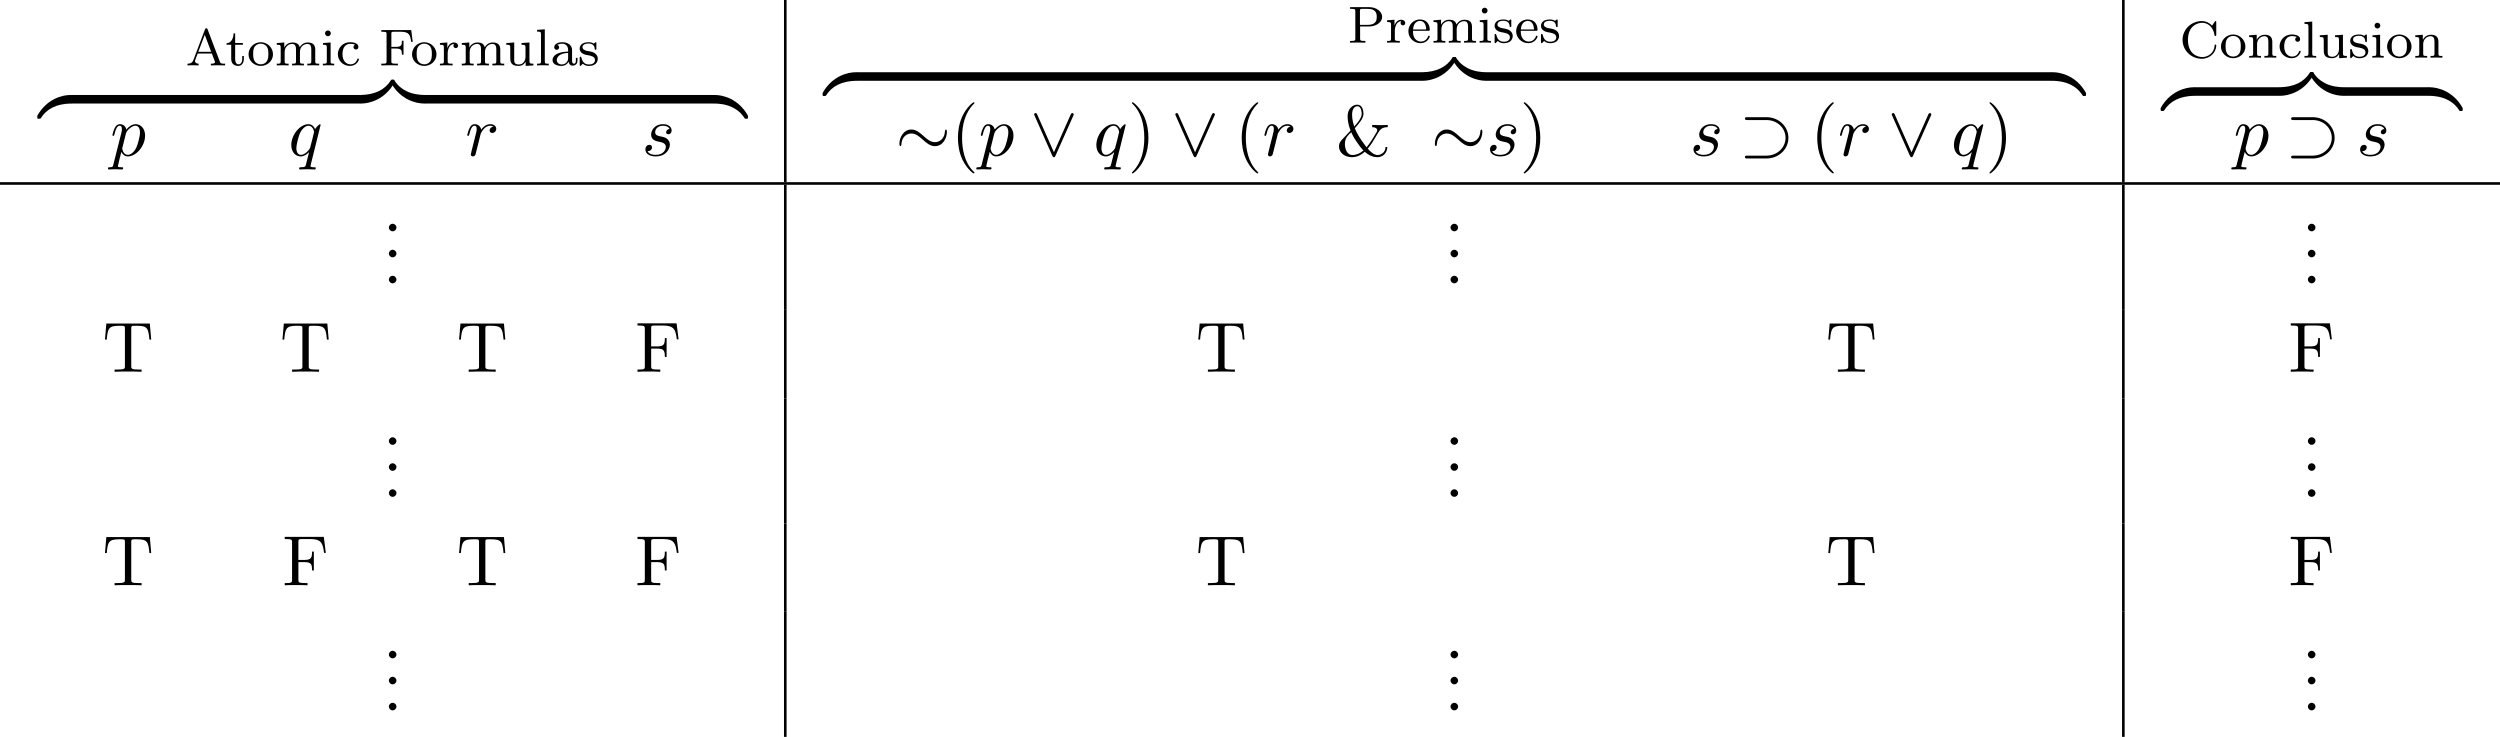
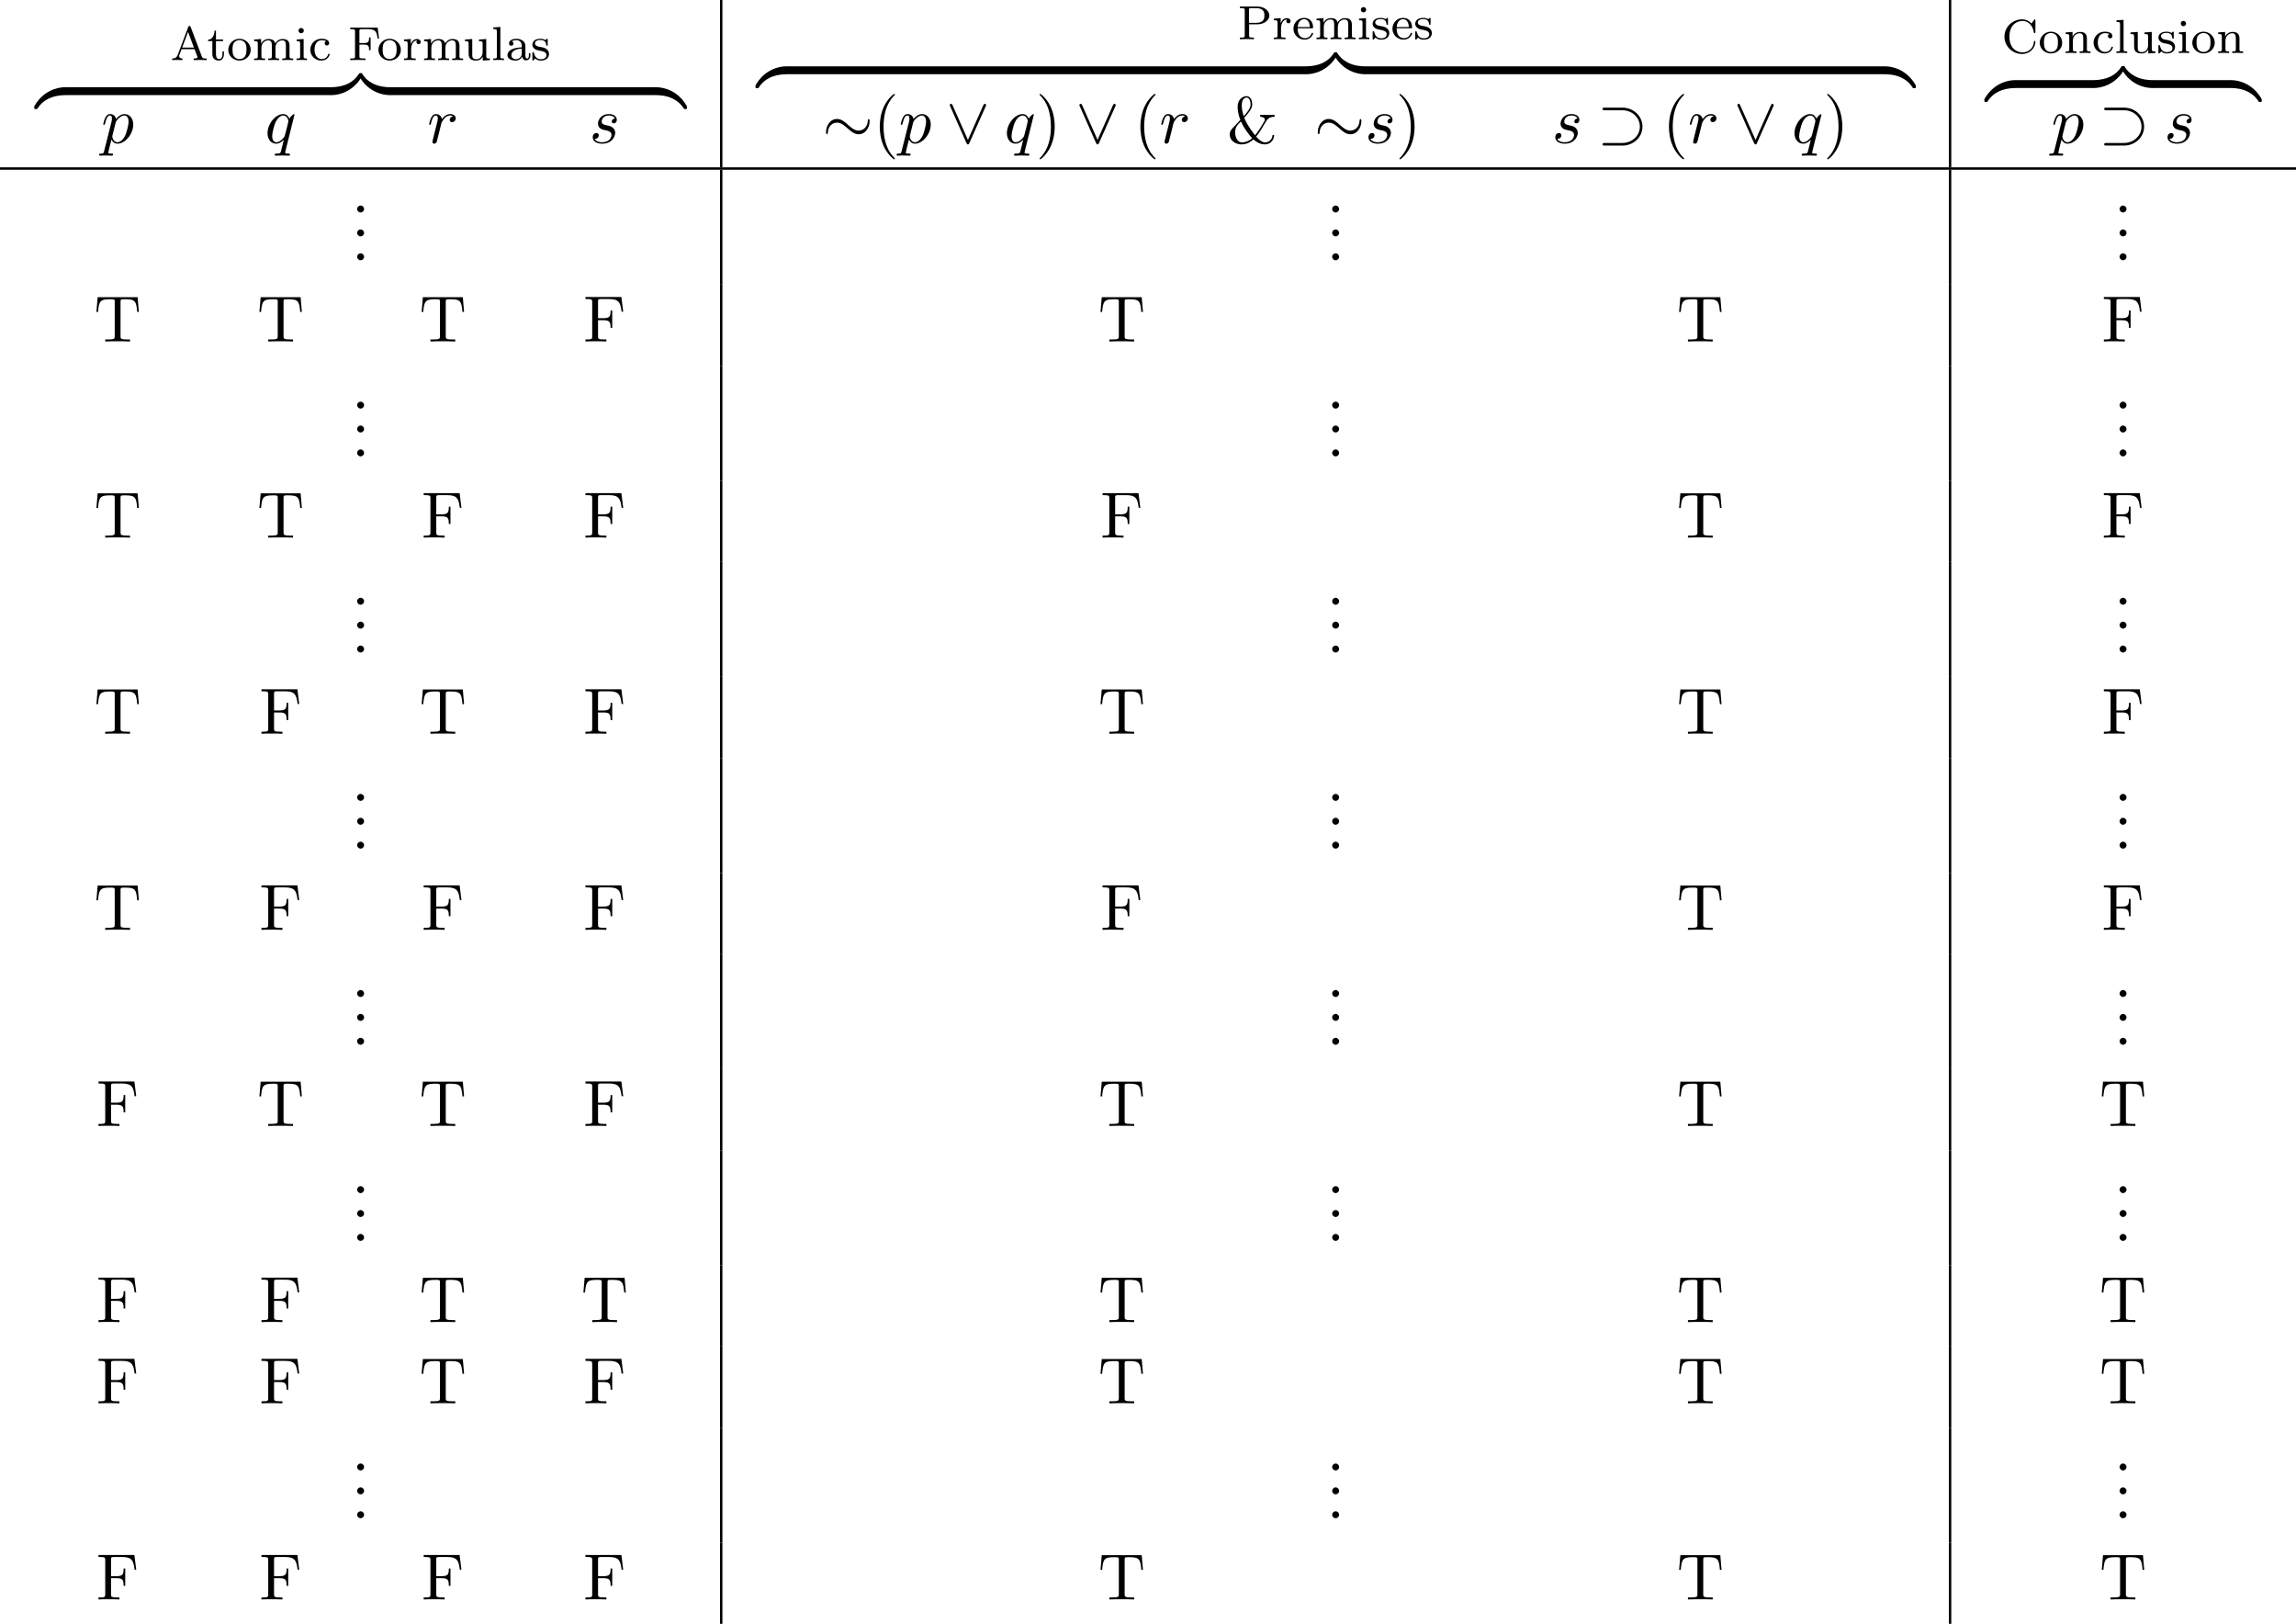
- <svg xmlns="http://www.w3.org/2000/svg" xmlns:xlink="http://www.w3.org/1999/xlink" version="1.1" fill="currentColor" class="ae-svg" style="width:34.821em;height:auto" viewBox="58.666 -72 383.032 112.9">
+ <svg xmlns="http://www.w3.org/2000/svg" xmlns:xlink="http://www.w3.org/1999/xlink" version="1.1" fill="currentColor" class="ae-svg" style="width:34.821em;height:auto" viewBox="58.666 -72 383.032 270.851">
  <defs>
    <path id="lecture7-incumbent-table-compact-g4-38" d="M7.593-1.32C7.56-.458 6.862-.098 6.371-.098C5.782-.098 5.215-.655 4.865-1.069C5.367-1.647 5.804-2.389 6.305-3.251C6.731-3.971 6.96-4.353 7.931-4.364V-4.702C7.527-4.68 6.938-4.669 6.873-4.669C6.753-4.669 5.836-4.68 5.542-4.702V-4.364C6.044-4.364 6.316-4.156 6.316-3.884C6.316-3.775 6.262-3.698 6.251-3.665C5.651-2.607 5.16-1.865 4.691-1.287C4.549-1.451 3.36-2.945 2.88-4.2C3.469-4.855 4.211-5.684 4.211-6.404C4.211-6.905 4.036-7.811 3.262-7.811C2.585-7.811 1.778-7.211 1.778-6.055C1.778-5.596 1.844-4.811 2.225-3.84L1.233-2.782C.742-2.28 .458-1.985 .458-1.396C.458-.447 1.353 .24 2.433 .24C3.36 .24 4.004-.229 4.407-.589C5.16 .065 5.804 .24 6.327 .24C7.156 .24 7.844-.382 7.865-1.32H7.593ZM2.793-4.462C2.498-5.335 2.465-5.967 2.465-6.305C2.465-7.222 2.902-7.571 3.284-7.571C3.938-7.571 3.938-6.436 3.938-6.415C3.938-5.695 3.055-4.745 2.793-4.462ZM2.324-3.589C2.564-3.076 2.727-2.749 3.196-2.073C3.404-1.767 3.796-1.2 4.2-.796C3.502-.175 2.825-.098 2.52-.098C1.615-.098 1.364-1.156 1.364-1.745C1.364-2.629 1.735-3.022 2.324-3.589Z" />
    <path id="lecture7-incumbent-table-compact-g4-40" d="M3.611 2.618C3.611 2.585 3.611 2.564 3.425 2.378C2.062 1.004 1.713-1.058 1.713-2.727C1.713-4.625 2.127-6.524 3.469-7.887C3.611-8.018 3.611-8.04 3.611-8.073C3.611-8.149 3.567-8.182 3.502-8.182C3.393-8.182 2.411-7.44 1.767-6.055C1.211-4.855 1.08-3.644 1.08-2.727C1.08-1.876 1.2-.556 1.8 .676C2.455 2.018 3.393 2.727 3.502 2.727C3.567 2.727 3.611 2.695 3.611 2.618Z" />
    <path id="lecture7-incumbent-table-compact-g4-41" d="M3.153-2.727C3.153-3.578 3.033-4.898 2.433-6.131C1.778-7.473 .84-8.182 .731-8.182C.665-8.182 .622-8.138 .622-8.073C.622-8.04 .622-8.018 .829-7.822C1.898-6.742 2.52-5.007 2.52-2.727C2.52-.862 2.116 1.058 .764 2.433C.622 2.564 .622 2.585 .622 2.618C.622 2.684 .665 2.727 .731 2.727C.84 2.727 1.822 1.985 2.465 .6C3.022-.6 3.153-1.811 3.153-2.727Z" />
    <path id="lecture7-incumbent-table-compact-g4-46" d="M2.095-.578C2.095-.895 1.833-1.156 1.516-1.156S.938-.895 .938-.578S1.2 0 1.516 0S2.095-.262 2.095-.578Z" />
    <path id="lecture7-incumbent-table-compact-g4-70" d="M6.349-7.418H.36V-7.08H.622C1.462-7.08 1.484-6.96 1.484-6.567V-.851C1.484-.458 1.462-.338 .622-.338H.36V0C.742-.033 1.593-.033 2.018-.033C2.465-.033 3.458-.033 3.851 0V-.338H3.491C2.455-.338 2.455-.48 2.455-.862V-3.545H3.393C4.44-3.545 4.549-3.196 4.549-2.269H4.822V-5.16H4.549C4.549-4.244 4.44-3.884 3.393-3.884H2.455V-6.644C2.455-7.004 2.476-7.08 2.989-7.08H4.298C5.935-7.08 6.207-6.469 6.382-4.964H6.655L6.349-7.418Z" />
    <path id="lecture7-incumbent-table-compact-g4-84" d="M7.265-7.385H.6L.393-4.931H.665C.818-6.687 .982-7.047 2.629-7.047C2.825-7.047 3.109-7.047 3.218-7.025C3.447-6.982 3.447-6.862 3.447-6.611V-.862C3.447-.491 3.447-.338 2.302-.338H1.865V0C2.313-.033 3.425-.033 3.927-.033S5.553-.033 6 0V-.338H5.564C4.418-.338 4.418-.491 4.418-.862V-6.611C4.418-6.829 4.418-6.982 4.615-7.025C4.735-7.047 5.029-7.047 5.236-7.047C6.884-7.047 7.047-6.687 7.2-4.931H7.473L7.265-7.385Z" />
    <path id="lecture7-incumbent-table-compact-g1-24" d="M7.876-3.644C7.876-3.884 7.811-3.993 7.724-3.993C7.669-3.993 7.582-3.916 7.571-3.709C7.527-2.662 6.807-2.062 6.044-2.062C5.356-2.062 4.833-2.531 4.298-3C3.742-3.502 3.175-4.004 2.433-4.004C1.244-4.004 .6-2.804 .6-1.811C.6-1.462 .742-1.462 .753-1.462C.873-1.462 .905-1.68 .905-1.713C.949-2.913 1.767-3.393 2.433-3.393C3.12-3.393 3.644-2.924 4.178-2.455C4.735-1.953 5.302-1.451 6.044-1.451C7.233-1.451 7.876-2.651 7.876-3.644Z" />
    <path id="lecture7-incumbent-table-compact-g1-27" d="M4.2-5.455C5.902-5.455 7.135-4.189 7.135-2.727S5.902 0 4.2 0H1.287C1.102 0 .905 0 .905 .218S1.102 .436 1.287 .436H4.222C6.087 .436 7.571-.982 7.571-2.727S6.087-5.891 4.222-5.891H1.287C1.102-5.891 .905-5.891 .905-5.673S1.102-5.455 1.287-5.455H4.2Z" />
    <path id="lecture7-incumbent-table-compact-g1-95" d="M6.589-6.087C6.655-6.229 6.665-6.251 6.665-6.305C6.665-6.425 6.567-6.524 6.447-6.524C6.338-6.524 6.273-6.447 6.196-6.284L3.633-.513L1.069-6.295C.982-6.502 .895-6.524 .818-6.524C.698-6.524 .6-6.425 .6-6.305C.6-6.284 .6-6.262 .665-6.131L3.382 .011C3.469 .196 3.535 .24 3.633 .24C3.775 .24 3.807 .164 3.873 .011L6.589-6.087Z" />
    <path id="lecture7-incumbent-table-compact-g2-112" d="M.491 1.331C.404 1.702 .382 1.778-.098 1.778C-.229 1.778-.349 1.778-.349 1.985C-.349 2.073-.295 2.116-.207 2.116C.087 2.116 .404 2.084 .709 2.084C1.069 2.084 1.44 2.116 1.789 2.116C1.844 2.116 1.985 2.116 1.985 1.898C1.985 1.778 1.876 1.778 1.724 1.778C1.178 1.778 1.178 1.702 1.178 1.604C1.178 1.473 1.636-.305 1.713-.578C1.855-.262 2.16 .12 2.716 .12C3.982 .12 5.345-1.473 5.345-3.076C5.345-4.102 4.724-4.822 3.895-4.822C3.349-4.822 2.825-4.429 2.465-4.004C2.356-4.593 1.887-4.822 1.484-4.822C.982-4.822 .775-4.396 .676-4.2C.48-3.829 .338-3.175 .338-3.142C.338-3.033 .447-3.033 .469-3.033C.578-3.033 .589-3.044 .655-3.284C.84-4.058 1.058-4.582 1.451-4.582C1.636-4.582 1.789-4.495 1.789-4.08C1.789-3.829 1.756-3.709 1.713-3.524L.491 1.331ZM2.411-3.404C2.487-3.698 2.782-4.004 2.978-4.167C3.36-4.505 3.676-4.582 3.862-4.582C4.298-4.582 4.56-4.2 4.56-3.556S4.2-1.658 4.004-1.244C3.633-.48 3.109-.12 2.705-.12C1.985-.12 1.844-1.025 1.844-1.091C1.844-1.113 1.844-1.135 1.876-1.265L2.411-3.404Z" />
    <path id="lecture7-incumbent-table-compact-g2-113" d="M4.931-4.702C4.931-4.745 4.898-4.811 4.822-4.811C4.702-4.811 4.265-4.375 4.08-4.058C3.84-4.647 3.415-4.822 3.065-4.822C1.778-4.822 .436-3.207 .436-1.625C.436-.556 1.08 .12 1.876 .12C2.345 .12 2.771-.142 3.164-.535C3.065-.153 2.705 1.32 2.673 1.418C2.585 1.724 2.498 1.767 1.887 1.778C1.745 1.778 1.636 1.778 1.636 1.996C1.636 2.007 1.636 2.116 1.778 2.116C2.127 2.116 2.509 2.084 2.869 2.084C3.24 2.084 3.633 2.116 3.993 2.116C4.047 2.116 4.189 2.116 4.189 1.898C4.189 1.778 4.08 1.778 3.905 1.778C3.382 1.778 3.382 1.702 3.382 1.604C3.382 1.527 3.404 1.462 3.425 1.364L4.931-4.702ZM1.909-.12C1.255-.12 1.211-.96 1.211-1.145C1.211-1.669 1.527-2.858 1.713-3.316C2.051-4.124 2.618-4.582 3.065-4.582C3.775-4.582 3.927-3.698 3.927-3.622C3.927-3.556 3.327-1.167 3.295-1.124C3.131-.818 2.52-.12 1.909-.12Z" />
    <path id="lecture7-incumbent-table-compact-g2-114" d="M.96-.644C.927-.48 .862-.229 .862-.175C.862 .022 1.015 .12 1.178 .12C1.309 .12 1.505 .033 1.582-.185C1.604-.229 1.975-1.713 2.018-1.909C2.105-2.269 2.302-3.033 2.367-3.327C2.411-3.469 2.716-3.982 2.978-4.222C3.065-4.298 3.382-4.582 3.851-4.582C4.135-4.582 4.298-4.451 4.309-4.451C3.982-4.396 3.742-4.135 3.742-3.851C3.742-3.676 3.862-3.469 4.156-3.469S4.756-3.72 4.756-4.113C4.756-4.495 4.407-4.822 3.851-4.822C3.142-4.822 2.662-4.287 2.455-3.982C2.367-4.473 1.975-4.822 1.462-4.822C.96-4.822 .753-4.396 .655-4.2C.458-3.829 .316-3.175 .316-3.142C.316-3.033 .425-3.033 .447-3.033C.556-3.033 .567-3.044 .633-3.284C.818-4.058 1.036-4.582 1.429-4.582C1.615-4.582 1.767-4.495 1.767-4.08C1.767-3.851 1.735-3.731 1.593-3.164L.96-.644Z" />
    <path id="lecture7-incumbent-table-compact-g2-115" d="M4.265-4.08C3.96-4.069 3.742-3.829 3.742-3.589C3.742-3.436 3.84-3.273 4.08-3.273S4.582-3.458 4.582-3.884C4.582-4.375 4.113-4.822 3.284-4.822C1.844-4.822 1.44-3.709 1.44-3.229C1.44-2.378 2.247-2.215 2.564-2.149C3.131-2.04 3.698-1.92 3.698-1.32C3.698-1.036 3.447-.12 2.138-.12C1.985-.12 1.145-.12 .895-.698C1.309-.644 1.582-.971 1.582-1.276C1.582-1.527 1.407-1.658 1.178-1.658C.895-1.658 .567-1.429 .567-.938C.567-.316 1.189 .12 2.127 .12C3.895 .12 4.32-1.2 4.32-1.691C4.32-2.084 4.113-2.356 3.982-2.487C3.687-2.793 3.371-2.847 2.891-2.945C2.498-3.033 2.062-3.109 2.062-3.6C2.062-3.916 2.324-4.582 3.284-4.582C3.556-4.582 4.102-4.505 4.265-4.08Z" />
    <path id="lecture7-incumbent-table-compact-g0-122" d="M5.018-1.004C5.018-1.298 5.018-1.309 4.789-1.309C3.676-1.309 1.222-.785-.262 1.876V2.051C-.262 2.324-.251 2.335 0 2.335C.207 2.335 .218 2.324 .273 2.247C1.167 .818 2.673 .044 4.887 0C5.018 0 5.018-.076 5.018-.305V-1.004Z" />
    <path id="lecture7-incumbent-table-compact-g0-123" d="M5.171 1.876C3.687-.796 1.233-1.309 .12-1.309C-.109-1.309-.109-1.298-.109-1.004V-.305C-.109-.055-.109 0 .044 0C.709 .011 1.789 .098 2.771 .578C3.949 1.167 4.396 1.855 4.669 2.28C4.702 2.335 4.767 2.335 4.909 2.335C5.16 2.335 5.171 2.324 5.171 2.051V1.876Z" />
    <path id="lecture7-incumbent-table-compact-g0-124" d="M5.018-1.004C5.018-1.255 5.018-1.309 4.865-1.309C4.2-1.32 3.12-1.407 2.138-1.887C.96-2.476 .513-3.164 .24-3.589C.207-3.644 .142-3.644 0-3.644C-.251-3.644-.262-3.633-.262-3.36V-3.185C1.222-.513 3.676 0 4.789 0C5.018 0 5.018-.011 5.018-.305V-1.004Z" />
    <path id="lecture7-incumbent-table-compact-g0-125" d="M5.171-3.36C5.171-3.633 5.16-3.644 4.909-3.644C4.702-3.644 4.691-3.633 4.636-3.556C3.742-2.127 2.236-1.353 .022-1.309C-.109-1.309-.109-1.233-.109-1.004V-.305C-.109-.011-.109 0 .12 0C1.233 0 3.687-.524 5.171-3.185V-3.36Z" />
    <path id="lecture7-incumbent-table-compact-g3-65" d="M3.371-5.515C3.332-5.619 3.308-5.691 3.172-5.691C3.029-5.691 3.005-5.627 2.965-5.515L1.188-.821C1.108-.606 .94-.263 .287-.263V0C.542-.024 .964-.024 1.108-.024C1.363-.024 1.602-.024 1.993 0V-.263C1.642-.271 1.435-.43 1.435-.662C1.435-.717 1.435-.733 1.474-.829L1.849-1.825H4.017L4.463-.646C4.503-.55 4.503-.518 4.503-.502C4.503-.263 4.089-.263 3.866-.263V0C4.543-.024 4.559-.024 4.997-.024C5.444-.024 5.587-.024 6.049 0V-.263H5.914C5.412-.263 5.332-.335 5.236-.59L3.371-5.515ZM2.933-4.694L3.913-2.088H1.945L2.933-4.694Z" />
    <path id="lecture7-incumbent-table-compact-g3-67" d="M5.635-5.404C5.635-5.531 5.635-5.611 5.531-5.611C5.475-5.611 5.467-5.603 5.396-5.499L4.989-4.91C4.702-5.22 4.176-5.611 3.411-5.611C1.809-5.611 .47-4.328 .47-2.726C.47-1.116 1.801 .167 3.419 .167C4.758 .167 5.635-.893 5.635-1.865C5.635-1.945 5.635-2.016 5.507-2.016C5.42-2.016 5.396-1.977 5.388-1.897C5.324-.669 4.336-.096 3.491-.096C2.813-.096 1.299-.51 1.299-2.726C1.299-4.87 2.734-5.348 3.491-5.348C4.24-5.348 5.165-4.814 5.372-3.443C5.38-3.379 5.388-3.324 5.499-3.324C5.635-3.324 5.635-3.379 5.635-3.531V-5.404Z" />
    <path id="lecture7-incumbent-table-compact-g3-70" d="M4.933-5.42H.351V-5.157H.526C1.14-5.157 1.156-5.069 1.156-4.774V-.646C1.156-.351 1.14-.263 .526-.263H.351V0C1.028-.024 1.044-.024 1.578-.024C1.953-.024 2.534-.024 2.893 0V-.263H2.638C1.889-.263 1.889-.375 1.889-.654V-2.582H2.63C3.411-2.582 3.507-2.335 3.507-1.65H3.754V-3.778H3.507C3.507-3.1 3.411-2.845 2.63-2.845H1.889V-4.83C1.889-5.101 1.905-5.157 2.271-5.157H3.332C4.631-5.157 4.782-4.655 4.918-3.61H5.165L4.933-5.42Z" />
    <path id="lecture7-incumbent-table-compact-g3-80" d="M1.905-2.487H3.355C4.336-2.487 5.284-3.116 5.284-3.953C5.284-4.734 4.439-5.444 3.292-5.444H.367V-5.181H.542C1.156-5.181 1.172-5.093 1.172-4.798V-.646C1.172-.351 1.156-.263 .542-.263H.367V0C1.044-.024 1.06-.024 1.538-.024S2.032-.024 2.71 0V-.263H2.534C1.921-.263 1.905-.351 1.905-.646V-2.487ZM1.881-2.726V-4.854C1.881-5.125 1.897-5.181 2.264-5.181H3.092C4.455-5.181 4.455-4.312 4.455-3.953C4.455-3.602 4.455-2.726 3.092-2.726H1.881Z" />
    <path id="lecture7-incumbent-table-compact-g3-97" d="M3.347-2.375C3.347-3.156 2.59-3.555 1.865-3.555C1.203-3.555 .614-3.3 .614-2.774C.614-2.534 .781-2.391 .988-2.391C1.211-2.391 1.363-2.55 1.363-2.766C1.363-2.957 1.243-3.092 1.068-3.132C1.363-3.332 1.793-3.332 1.849-3.332C2.295-3.332 2.742-3.021 2.742-2.367V-2.12C2.279-2.096 1.745-2.072 1.188-1.841C.486-1.538 .351-1.076 .351-.813C.351-.128 1.156 .08 1.706 .08C2.287 .08 2.646-.247 2.821-.566C2.861-.263 3.068 .04 3.419 .04C3.499 .04 4.176 .008 4.176-.717V-1.156H3.929V-.717C3.929-.391 3.81-.263 3.642-.263C3.347-.263 3.347-.63 3.347-.717V-2.375ZM2.742-1.124C2.742-.351 2.088-.143 1.769-.143C1.355-.143 1.004-.422 1.004-.805C1.004-1.331 1.498-1.873 2.742-1.913V-1.124Z" />
    <path id="lecture7-incumbent-table-compact-g3-99" d="M2.933-3.164C2.71-3.092 2.678-2.909 2.678-2.813C2.678-2.598 2.829-2.439 3.053-2.439C3.26-2.439 3.427-2.582 3.427-2.821C3.427-3.316 2.885-3.555 2.136-3.555C1.028-3.555 .279-2.67 .279-1.722C.279-.709 1.108 .08 2.112 .08C3.236 .08 3.515-.861 3.515-.956S3.411-1.052 3.387-1.052C3.332-1.052 3.292-1.044 3.268-.964C3.212-.797 2.989-.167 2.192-.167C1.698-.167 .988-.55 .988-1.73C.988-2.877 1.578-3.308 2.16-3.308C2.232-3.308 2.654-3.308 2.933-3.164Z" />
    <path id="lecture7-incumbent-table-compact-g3-101" d="M3.292-1.817C3.467-1.817 3.515-1.817 3.515-2C3.515-2.71 3.124-3.555 2-3.555C1.012-3.555 .239-2.734 .239-1.745C.239-.717 1.1 .08 2.104 .08C3.116 .08 3.515-.773 3.515-.956C3.515-.988 3.491-1.068 3.387-1.068C3.3-1.068 3.284-1.012 3.268-.964C2.981-.191 2.295-.167 2.152-.167C1.793-.167 1.427-.335 1.188-.701S.948-1.578 .948-1.817H3.292ZM.956-2.024C1.028-3.14 1.706-3.332 2-3.332C2.933-3.332 2.965-2.208 2.973-2.024H.956Z" />
    <path id="lecture7-incumbent-table-compact-g3-105" d="M1.554-4.91C1.554-5.141 1.371-5.356 1.108-5.356C.877-5.356 .669-5.173 .669-4.918C.669-4.639 .901-4.471 1.108-4.471C1.387-4.471 1.554-4.702 1.554-4.91ZM.359-3.427V-3.164C.869-3.164 .94-3.116 .94-2.726V-.622C.94-.263 .845-.263 .335-.263V0C.646-.024 1.092-.024 1.211-.024C1.315-.024 1.793-.024 2.072 0V-.263C1.554-.263 1.522-.303 1.522-.614V-3.515L.359-3.427Z" />
    <path id="lecture7-incumbent-table-compact-g3-108" d="M1.522-5.531L.335-5.444V-5.181C.877-5.181 .94-5.125 .94-4.734V-.622C.94-.263 .845-.263 .335-.263V0C.646-.024 1.092-.024 1.227-.024C1.387-.024 1.817-.024 2.128 0V-.263C1.618-.263 1.522-.263 1.522-.622V-5.531Z" />
    <path id="lecture7-incumbent-table-compact-g3-109" d="M6.225-2.415C6.225-3.061 5.946-3.515 5.077-3.515C4.344-3.515 3.977-3.013 3.85-2.782C3.706-3.355 3.252-3.515 2.734-3.515C1.961-3.515 1.594-2.965 1.49-2.75H1.482V-3.515L.327-3.427V-3.164C.869-3.164 .933-3.108 .933-2.718V-.622C.933-.263 .837-.263 .327-.263V0C.669-.024 1.02-.024 1.235-.024C1.467-.024 1.801-.024 2.144 0V-.263C1.634-.263 1.538-.263 1.538-.622V-2.064C1.538-2.901 2.168-3.292 2.67-3.292C3.188-3.292 3.276-2.885 3.276-2.447V-.622C3.276-.263 3.18-.263 2.67-.263V0C3.013-.024 3.363-.024 3.579-.024C3.81-.024 4.144-.024 4.487 0V-.263C3.977-.263 3.881-.263 3.881-.622V-2.064C3.881-2.901 4.511-3.292 5.013-3.292C5.531-3.292 5.619-2.885 5.619-2.447V-.622C5.619-.263 5.523-.263 5.013-.263V0C5.356-.024 5.707-.024 5.922-.024C6.153-.024 6.488-.024 6.83 0V-.263C6.32-.263 6.225-.263 6.225-.622V-2.415Z" />
    <path id="lecture7-incumbent-table-compact-g3-110" d="M3.873-2.415C3.873-3.084 3.571-3.515 2.734-3.515C1.945-3.515 1.586-2.941 1.49-2.75H1.482V-3.515L.327-3.427V-3.164C.869-3.164 .933-3.108 .933-2.718V-.622C.933-.263 .837-.263 .327-.263V0C.669-.024 1.02-.024 1.235-.024C1.467-.024 1.801-.024 2.144 0V-.263C1.634-.263 1.538-.263 1.538-.622V-2.064C1.538-2.901 2.176-3.292 2.662-3.292S3.268-2.949 3.268-2.447V-.622C3.268-.263 3.172-.263 2.662-.263V0C3.005-.024 3.355-.024 3.571-.024C3.802-.024 4.136-.024 4.479 0V-.263C3.969-.263 3.873-.263 3.873-.622V-2.415Z" />
    <path id="lecture7-incumbent-table-compact-g3-111" d="M3.985-1.698C3.985-2.694 3.164-3.555 2.112-3.555S.239-2.694 .239-1.698S1.092 .08 2.112 .08C3.14 .08 3.985-.701 3.985-1.698ZM2.112-.167C1.682-.167 1.347-.375 1.172-.654C.972-.98 .948-1.371 .948-1.769C.948-2.072 .948-2.55 1.196-2.893C1.403-3.172 1.737-3.332 2.112-3.332C2.527-3.332 2.869-3.132 3.053-2.853C3.268-2.519 3.276-2.088 3.276-1.769C3.276-1.403 3.26-.964 3.037-.63C2.821-.311 2.463-.167 2.112-.167Z" />
    <path id="lecture7-incumbent-table-compact-g3-114" d="M1.467-1.817C1.467-2.415 1.714-3.276 2.479-3.292C2.431-3.26 2.351-3.196 2.351-3.013C2.351-2.766 2.542-2.654 2.702-2.654C2.893-2.654 3.061-2.782 3.061-3.013C3.061-3.292 2.805-3.515 2.455-3.515C1.937-3.515 1.586-3.124 1.419-2.678H1.411V-3.515L.279-3.427V-3.164C.821-3.164 .885-3.108 .885-2.718V-.622C.885-.263 .789-.263 .279-.263V0C.59-.024 1.028-.024 1.219-.024C1.69-.024 1.706-.024 2.224 0V-.263H2.064C1.482-.263 1.467-.351 1.467-.638V-1.817Z" />
    <path id="lecture7-incumbent-table-compact-g3-115" d="M2.837-3.347C2.837-3.475 2.837-3.555 2.734-3.555C2.694-3.555 2.67-3.555 2.542-3.427C2.527-3.419 2.455-3.347 2.431-3.347C2.423-3.347 2.407-3.347 2.359-3.379C2.232-3.467 2-3.555 1.642-3.555C.526-3.555 .279-2.949 .279-2.566C.279-2.168 .574-1.937 .598-1.913C.917-1.674 1.1-1.642 1.634-1.546C2.008-1.474 2.622-1.363 2.622-.821C2.622-.51 2.415-.143 1.682-.143C.877-.143 .646-.765 .542-1.188C.51-1.291 .502-1.331 .406-1.331C.279-1.331 .279-1.267 .279-1.116V-.128C.279 0 .279 .08 .383 .08C.43 .08 .438 .072 .582-.08C.622-.12 .709-.223 .749-.263C1.108 .064 1.482 .08 1.69 .08C2.702 .08 3.053-.502 3.053-1.028C3.053-1.411 2.821-1.969 1.873-2.144C1.809-2.16 1.363-2.24 1.331-2.24C1.084-2.295 .709-2.463 .709-2.782C.709-3.021 .885-3.355 1.642-3.355C2.534-3.355 2.574-2.702 2.59-2.479C2.598-2.415 2.654-2.391 2.71-2.391C2.837-2.391 2.837-2.447 2.837-2.598V-3.347Z" />
    <path id="lecture7-incumbent-table-compact-g3-116" d="M1.482-3.172H2.67V-3.435H1.482V-4.902H1.235C1.227-4.176 .901-3.419 .159-3.395V-3.172H.877V-.996C.877-.064 1.594 .08 1.961 .08C2.495 .08 2.813-.399 2.813-.996V-1.443H2.566V-1.012C2.566-.462 2.319-.167 2.016-.167C1.482-.167 1.482-.853 1.482-.98V-3.172Z" />
    <path id="lecture7-incumbent-table-compact-g3-117" d="M2.662-3.427V-3.164C3.204-3.164 3.268-3.108 3.268-2.718V-1.331C3.268-.646 2.853-.143 2.256-.143C1.57-.143 1.538-.486 1.538-.885V-3.515L.327-3.427V-3.164C.933-3.164 .933-3.14 .933-2.431V-1.235C.933-.662 .933 .08 2.208 .08C2.957 .08 3.244-.494 3.284-.566H3.292V.08L4.479 0V-.263C3.937-.263 3.873-.319 3.873-.709V-3.515L2.662-3.427Z" />
  </defs>
  <g id="lecture7-incumbent-table-compact-page1">
    <use x="87.106" y="-61.978" xlink:href="#lecture7-incumbent-table-compact-g3-65" />
    <use x="93.213" y="-61.978" xlink:href="#lecture7-incumbent-table-compact-g3-116" />
    <use x="96.507" y="-61.978" xlink:href="#lecture7-incumbent-table-compact-g3-111" />
    <use x="100.741" y="-61.978" xlink:href="#lecture7-incumbent-table-compact-g3-109" />
    <use x="107.798" y="-61.978" xlink:href="#lecture7-incumbent-table-compact-g3-105" />
    <use x="110.15" y="-61.978" xlink:href="#lecture7-incumbent-table-compact-g3-99" />
    <use x="116.737" y="-61.978" xlink:href="#lecture7-incumbent-table-compact-g3-70" />
    <use x="121.555" y="-61.978" xlink:href="#lecture7-incumbent-table-compact-g3-111" />
    <use x="125.789" y="-61.978" xlink:href="#lecture7-incumbent-table-compact-g3-114" />
    <use x="129.089" y="-61.978" xlink:href="#lecture7-incumbent-table-compact-g3-109" />
    <use x="135.911" y="-61.978" xlink:href="#lecture7-incumbent-table-compact-g3-117" />
    <use x="140.615" y="-61.978" xlink:href="#lecture7-incumbent-table-compact-g3-108" />
    <use x="142.968" y="-61.978" xlink:href="#lecture7-incumbent-table-compact-g3-97" />
    <use x="147.202" y="-61.978" xlink:href="#lecture7-incumbent-table-compact-g3-115" />
    <use x="64.643" y="-56.139" xlink:href="#lecture7-incumbent-table-compact-g0-122" />
    <rect x="69.552" y="-57.448" height="1.309" width="44.362" />
    <use x="113.915" y="-56.139" xlink:href="#lecture7-incumbent-table-compact-g0-125" />
    <use x="118.824" y="-56.139" xlink:href="#lecture7-incumbent-table-compact-g0-124" />
    <rect x="123.733" y="-57.448" height="1.309" width="44.362" />
    <use x="168.096" y="-56.139" xlink:href="#lecture7-incumbent-table-compact-g0-123" />
    <use x="75.552" y="-48.154" xlink:href="#lecture7-incumbent-table-compact-g2-112" />
    <use x="102.859" y="-48.154" xlink:href="#lecture7-incumbent-table-compact-g2-113" />
    <use x="129.939" y="-48.154" xlink:href="#lecture7-incumbent-table-compact-g2-114" />
    <use x="156.982" y="-48.154" xlink:href="#lecture7-incumbent-table-compact-g2-115" />
    <rect x="178.783" y="-72" height="27.911" width=".399" />
    <use x="265.147" y="-65.463" xlink:href="#lecture7-incumbent-table-compact-g3-80" />
    <use x="270.906" y="-65.463" xlink:href="#lecture7-incumbent-table-compact-g3-114" />
    <use x="274.207" y="-65.463" xlink:href="#lecture7-incumbent-table-compact-g3-101" />
    <use x="277.97" y="-65.463" xlink:href="#lecture7-incumbent-table-compact-g3-109" />
    <use x="285.027" y="-65.463" xlink:href="#lecture7-incumbent-table-compact-g3-105" />
    <use x="287.38" y="-65.463" xlink:href="#lecture7-incumbent-table-compact-g3-115" />
    <use x="290.72" y="-65.463" xlink:href="#lecture7-incumbent-table-compact-g3-101" />
    <use x="294.484" y="-65.463" xlink:href="#lecture7-incumbent-table-compact-g3-115" />
    <use x="184.96" y="-59.624" xlink:href="#lecture7-incumbent-table-compact-g0-122" />
    <rect x="189.869" y="-60.933" height="1.309" width="86.708" />
    <use x="276.576" y="-59.624" xlink:href="#lecture7-incumbent-table-compact-g0-125" />
    <use x="281.486" y="-59.624" xlink:href="#lecture7-incumbent-table-compact-g0-124" />
    <rect x="286.395" y="-60.933" height="1.309" width="86.708" />
    <use x="373.102" y="-59.624" xlink:href="#lecture7-incumbent-table-compact-g0-123" />
    <use x="195.869" y="-48.154" xlink:href="#lecture7-incumbent-table-compact-g1-24" />
    <use x="204.354" y="-48.154" xlink:href="#lecture7-incumbent-table-compact-g4-40" />
    <use x="208.596" y="-48.154" xlink:href="#lecture7-incumbent-table-compact-g2-112" />
    <use x="216.509" y="-48.154" xlink:href="#lecture7-incumbent-table-compact-g1-95" />
    <use x="226.206" y="-48.154" xlink:href="#lecture7-incumbent-table-compact-g2-113" />
    <use x="231.467" y="-48.154" xlink:href="#lecture7-incumbent-table-compact-g4-41" />
    <use x="238.134" y="-48.154" xlink:href="#lecture7-incumbent-table-compact-g1-95" />
    <use x="247.831" y="-48.154" xlink:href="#lecture7-incumbent-table-compact-g4-40" />
    <use x="252.073" y="-48.154" xlink:href="#lecture7-incumbent-table-compact-g2-114" />
    <use x="263.359" y="-48.154" xlink:href="#lecture7-incumbent-table-compact-g4-38" />
    <use x="277.904" y="-48.154" xlink:href="#lecture7-incumbent-table-compact-g1-24" />
    <use x="286.389" y="-48.154" xlink:href="#lecture7-incumbent-table-compact-g2-115" />
    <use x="291.503" y="-48.154" xlink:href="#lecture7-incumbent-table-compact-g4-41" />
    <use x="317.563" y="-48.154" xlink:href="#lecture7-incumbent-table-compact-g2-115" />
    <use x="325.101" y="-48.154" xlink:href="#lecture7-incumbent-table-compact-g1-27" />
    <use x="336.01" y="-48.154" xlink:href="#lecture7-incumbent-table-compact-g4-40" />
    <use x="340.253" y="-48.154" xlink:href="#lecture7-incumbent-table-compact-g2-114" />
    <use x="347.902" y="-48.154" xlink:href="#lecture7-incumbent-table-compact-g1-95" />
    <use x="357.599" y="-48.154" xlink:href="#lecture7-incumbent-table-compact-g2-113" />
    <use x="362.86" y="-48.154" xlink:href="#lecture7-incumbent-table-compact-g4-41" />
    <rect x="383.79" y="-72" height="27.911" width=".399" />
    <use x="392.59" y="-63.162" xlink:href="#lecture7-incumbent-table-compact-g3-67" />
    <use x="398.706" y="-63.162" xlink:href="#lecture7-incumbent-table-compact-g3-111" />
    <use x="402.94" y="-63.162" xlink:href="#lecture7-incumbent-table-compact-g3-110" />
    <use x="407.645" y="-63.162" xlink:href="#lecture7-incumbent-table-compact-g3-99" />
    <use x="411.409" y="-63.162" xlink:href="#lecture7-incumbent-table-compact-g3-108" />
    <use x="413.761" y="-63.162" xlink:href="#lecture7-incumbent-table-compact-g3-117" />
    <use x="418.466" y="-63.162" xlink:href="#lecture7-incumbent-table-compact-g3-115" />
    <use x="421.806" y="-63.162" xlink:href="#lecture7-incumbent-table-compact-g3-105" />
    <use x="424.158" y="-63.162" xlink:href="#lecture7-incumbent-table-compact-g3-111" />
    <use x="428.392" y="-63.162" xlink:href="#lecture7-incumbent-table-compact-g3-110" />
    <use x="389.967" y="-57.323" xlink:href="#lecture7-incumbent-table-compact-g0-122" />
    <rect x="394.876" y="-58.632" height="1.309" width="13.059" />
    <use x="407.934" y="-57.323" xlink:href="#lecture7-incumbent-table-compact-g0-125" />
    <use x="412.844" y="-57.323" xlink:href="#lecture7-incumbent-table-compact-g0-124" />
    <rect x="417.753" y="-58.632" height="1.309" width="13.059" />
    <use x="430.811" y="-57.323" xlink:href="#lecture7-incumbent-table-compact-g0-123" />
    <use x="400.876" y="-48.154" xlink:href="#lecture7-incumbent-table-compact-g2-112" />
    <use x="408.789" y="-48.154" xlink:href="#lecture7-incumbent-table-compact-g1-27" />
    <use x="419.698" y="-48.154" xlink:href="#lecture7-incumbent-table-compact-g2-115" />
    <rect x="58.666" y="-44.089" height=".399" width="383.032" />
    <use x="117.309" y="-36.561" xlink:href="#lecture7-incumbent-table-compact-g4-46" />
    <use x="117.309" y="-32.576" xlink:href="#lecture7-incumbent-table-compact-g4-46" />
    <use x="117.309" y="-28.591" xlink:href="#lecture7-incumbent-table-compact-g4-46" />
    <rect x="178.783" y="-43.691" height="19.164" width=".399" />
    <use x="279.97" y="-36.561" xlink:href="#lecture7-incumbent-table-compact-g4-46" />
    <use x="279.97" y="-32.576" xlink:href="#lecture7-incumbent-table-compact-g4-46" />
    <use x="279.97" y="-28.591" xlink:href="#lecture7-incumbent-table-compact-g4-46" />
    <rect x="383.79" y="-43.691" height="19.164" width=".399" />
    <use x="411.328" y="-36.561" xlink:href="#lecture7-incumbent-table-compact-g4-46" />
    <use x="411.328" y="-32.576" xlink:href="#lecture7-incumbent-table-compact-g4-46" />
    <use x="411.328" y="-28.591" xlink:href="#lecture7-incumbent-table-compact-g4-46" />
    <use x="74.357" y="-15.042" xlink:href="#lecture7-incumbent-table-compact-g4-84" />
    <use x="101.551" y="-15.042" xlink:href="#lecture7-incumbent-table-compact-g4-84" />
    <use x="128.612" y="-15.042" xlink:href="#lecture7-incumbent-table-compact-g4-84" />
    <use x="155.978" y="-15.042" xlink:href="#lecture7-incumbent-table-compact-g4-70" />
    <rect x="178.783" y="-24.527" height="13.549" width=".399" />
    <use x="241.868" y="-15.042" xlink:href="#lecture7-incumbent-table-compact-g4-84" />
    <use x="338.393" y="-15.042" xlink:href="#lecture7-incumbent-table-compact-g4-84" />
    <rect x="383.79" y="-24.527" height="13.549" width=".399" />
    <use x="409.283" y="-15.042" xlink:href="#lecture7-incumbent-table-compact-g4-70" />
    <use x="117.309" y="-3.848" xlink:href="#lecture7-incumbent-table-compact-g4-46" />
    <use x="117.309" y=".137" xlink:href="#lecture7-incumbent-table-compact-g4-46" />
    <use x="117.309" y="4.122" xlink:href="#lecture7-incumbent-table-compact-g4-46" />
    <rect x="178.783" y="-10.977" height="19.164" width=".399" />
    <use x="279.97" y="-3.848" xlink:href="#lecture7-incumbent-table-compact-g4-46" />
    <use x="279.97" y=".137" xlink:href="#lecture7-incumbent-table-compact-g4-46" />
    <use x="279.97" y="4.122" xlink:href="#lecture7-incumbent-table-compact-g4-46" />
    <rect x="383.79" y="-10.977" height="19.164" width=".399" />
    <use x="411.328" y="-3.848" xlink:href="#lecture7-incumbent-table-compact-g4-46" />
    <use x="411.328" y=".137" xlink:href="#lecture7-incumbent-table-compact-g4-46" />
    <use x="411.328" y="4.122" xlink:href="#lecture7-incumbent-table-compact-g4-46" />
    <use x="74.357" y="17.671" xlink:href="#lecture7-incumbent-table-compact-g4-84" />
-     <use x="101.929" y="17.671" xlink:href="#lecture7-incumbent-table-compact-g4-70" />
-     <use x="128.612" y="17.671" xlink:href="#lecture7-incumbent-table-compact-g4-84" />
+     <use x="101.551" y="17.671" xlink:href="#lecture7-incumbent-table-compact-g4-84" />
+     <use x="128.991" y="17.671" xlink:href="#lecture7-incumbent-table-compact-g4-70" />
    <use x="155.978" y="17.671" xlink:href="#lecture7-incumbent-table-compact-g4-70" />
    <rect x="178.783" y="8.187" height="13.549" width=".399" />
-     <use x="241.868" y="17.671" xlink:href="#lecture7-incumbent-table-compact-g4-84" />
+     <use x="242.246" y="17.671" xlink:href="#lecture7-incumbent-table-compact-g4-70" />
    <use x="338.393" y="17.671" xlink:href="#lecture7-incumbent-table-compact-g4-84" />
    <rect x="383.79" y="8.187" height="13.549" width=".399" />
    <use x="409.283" y="17.671" xlink:href="#lecture7-incumbent-table-compact-g4-70" />
    <use x="117.309" y="28.865" xlink:href="#lecture7-incumbent-table-compact-g4-46" />
    <use x="117.309" y="32.85" xlink:href="#lecture7-incumbent-table-compact-g4-46" />
    <use x="117.309" y="36.835" xlink:href="#lecture7-incumbent-table-compact-g4-46" />
    <rect x="178.783" y="21.736" height="19.164" width=".399" />
    <use x="279.97" y="28.865" xlink:href="#lecture7-incumbent-table-compact-g4-46" />
    <use x="279.97" y="32.85" xlink:href="#lecture7-incumbent-table-compact-g4-46" />
    <use x="279.97" y="36.835" xlink:href="#lecture7-incumbent-table-compact-g4-46" />
    <rect x="383.79" y="21.736" height="19.164" width=".399" />
    <use x="411.328" y="28.865" xlink:href="#lecture7-incumbent-table-compact-g4-46" />
    <use x="411.328" y="32.85" xlink:href="#lecture7-incumbent-table-compact-g4-46" />
    <use x="411.328" y="36.835" xlink:href="#lecture7-incumbent-table-compact-g4-46" />
+     <use x="74.357" y="50.384" xlink:href="#lecture7-incumbent-table-compact-g4-84" />
+     <use x="101.929" y="50.384" xlink:href="#lecture7-incumbent-table-compact-g4-70" />
+     <use x="128.612" y="50.384" xlink:href="#lecture7-incumbent-table-compact-g4-84" />
+     <use x="155.978" y="50.384" xlink:href="#lecture7-incumbent-table-compact-g4-70" />
+     <rect x="178.783" y="40.9" height="13.549" width=".399" />
+     <use x="241.868" y="50.384" xlink:href="#lecture7-incumbent-table-compact-g4-84" />
+     <use x="338.393" y="50.384" xlink:href="#lecture7-incumbent-table-compact-g4-84" />
+     <rect x="383.79" y="40.9" height="13.549" width=".399" />
+     <use x="409.283" y="50.384" xlink:href="#lecture7-incumbent-table-compact-g4-70" />
+     <use x="117.309" y="61.578" xlink:href="#lecture7-incumbent-table-compact-g4-46" />
+     <use x="117.309" y="65.563" xlink:href="#lecture7-incumbent-table-compact-g4-46" />
+     <use x="117.309" y="69.548" xlink:href="#lecture7-incumbent-table-compact-g4-46" />
+     <rect x="178.783" y="54.449" height="19.164" width=".399" />
+     <use x="279.97" y="61.578" xlink:href="#lecture7-incumbent-table-compact-g4-46" />
+     <use x="279.97" y="65.563" xlink:href="#lecture7-incumbent-table-compact-g4-46" />
+     <use x="279.97" y="69.548" xlink:href="#lecture7-incumbent-table-compact-g4-46" />
+     <rect x="383.79" y="54.449" height="19.164" width=".399" />
+     <use x="411.328" y="61.578" xlink:href="#lecture7-incumbent-table-compact-g4-46" />
+     <use x="411.328" y="65.563" xlink:href="#lecture7-incumbent-table-compact-g4-46" />
+     <use x="411.328" y="69.548" xlink:href="#lecture7-incumbent-table-compact-g4-46" />
+     <use x="74.357" y="83.097" xlink:href="#lecture7-incumbent-table-compact-g4-84" />
+     <use x="101.929" y="83.097" xlink:href="#lecture7-incumbent-table-compact-g4-70" />
+     <use x="128.991" y="83.097" xlink:href="#lecture7-incumbent-table-compact-g4-70" />
+     <use x="155.978" y="83.097" xlink:href="#lecture7-incumbent-table-compact-g4-70" />
+     <rect x="178.783" y="73.613" height="13.549" width=".399" />
+     <use x="242.246" y="83.097" xlink:href="#lecture7-incumbent-table-compact-g4-70" />
+     <use x="338.393" y="83.097" xlink:href="#lecture7-incumbent-table-compact-g4-84" />
+     <rect x="383.79" y="73.613" height="13.549" width=".399" />
+     <use x="409.283" y="83.097" xlink:href="#lecture7-incumbent-table-compact-g4-70" />
+     <use x="117.309" y="94.291" xlink:href="#lecture7-incumbent-table-compact-g4-46" />
+     <use x="117.309" y="98.276" xlink:href="#lecture7-incumbent-table-compact-g4-46" />
+     <use x="117.309" y="102.261" xlink:href="#lecture7-incumbent-table-compact-g4-46" />
+     <rect x="178.783" y="87.162" height="19.164" width=".399" />
+     <use x="279.97" y="94.291" xlink:href="#lecture7-incumbent-table-compact-g4-46" />
+     <use x="279.97" y="98.276" xlink:href="#lecture7-incumbent-table-compact-g4-46" />
+     <use x="279.97" y="102.261" xlink:href="#lecture7-incumbent-table-compact-g4-46" />
+     <rect x="383.79" y="87.162" height="19.164" width=".399" />
+     <use x="411.328" y="94.291" xlink:href="#lecture7-incumbent-table-compact-g4-46" />
+     <use x="411.328" y="98.276" xlink:href="#lecture7-incumbent-table-compact-g4-46" />
+     <use x="411.328" y="102.261" xlink:href="#lecture7-incumbent-table-compact-g4-46" />
+     <use x="74.736" y="115.81" xlink:href="#lecture7-incumbent-table-compact-g4-70" />
+     <use x="101.551" y="115.81" xlink:href="#lecture7-incumbent-table-compact-g4-84" />
+     <use x="128.612" y="115.81" xlink:href="#lecture7-incumbent-table-compact-g4-84" />
+     <use x="155.978" y="115.81" xlink:href="#lecture7-incumbent-table-compact-g4-70" />
+     <rect x="178.783" y="106.326" height="13.549" width=".399" />
+     <use x="241.868" y="115.81" xlink:href="#lecture7-incumbent-table-compact-g4-84" />
+     <use x="338.393" y="115.81" xlink:href="#lecture7-incumbent-table-compact-g4-84" />
+     <rect x="383.79" y="106.326" height="13.549" width=".399" />
+     <use x="408.904" y="115.81" xlink:href="#lecture7-incumbent-table-compact-g4-84" />
+     <use x="117.309" y="127.004" xlink:href="#lecture7-incumbent-table-compact-g4-46" />
+     <use x="117.309" y="130.989" xlink:href="#lecture7-incumbent-table-compact-g4-46" />
+     <use x="117.309" y="134.974" xlink:href="#lecture7-incumbent-table-compact-g4-46" />
+     <rect x="178.783" y="119.875" height="19.164" width=".399" />
+     <use x="279.97" y="127.004" xlink:href="#lecture7-incumbent-table-compact-g4-46" />
+     <use x="279.97" y="130.989" xlink:href="#lecture7-incumbent-table-compact-g4-46" />
+     <use x="279.97" y="134.974" xlink:href="#lecture7-incumbent-table-compact-g4-46" />
+     <rect x="383.79" y="119.875" height="19.164" width=".399" />
+     <use x="411.328" y="127.004" xlink:href="#lecture7-incumbent-table-compact-g4-46" />
+     <use x="411.328" y="130.989" xlink:href="#lecture7-incumbent-table-compact-g4-46" />
+     <use x="411.328" y="134.974" xlink:href="#lecture7-incumbent-table-compact-g4-46" />
+     <use x="74.736" y="148.524" xlink:href="#lecture7-incumbent-table-compact-g4-70" />
+     <use x="101.929" y="148.524" xlink:href="#lecture7-incumbent-table-compact-g4-70" />
+     <use x="128.612" y="148.524" xlink:href="#lecture7-incumbent-table-compact-g4-84" />
+     <use x="155.599" y="148.524" xlink:href="#lecture7-incumbent-table-compact-g4-84" />
+     <rect x="178.783" y="139.039" height="13.549" width=".399" />
+     <use x="241.868" y="148.524" xlink:href="#lecture7-incumbent-table-compact-g4-84" />
+     <use x="338.393" y="148.524" xlink:href="#lecture7-incumbent-table-compact-g4-84" />
+     <rect x="383.79" y="139.039" height="13.549" width=".399" />
+     <use x="408.904" y="148.524" xlink:href="#lecture7-incumbent-table-compact-g4-84" />
+     <use x="74.736" y="162.073" xlink:href="#lecture7-incumbent-table-compact-g4-70" />
+     <use x="101.929" y="162.073" xlink:href="#lecture7-incumbent-table-compact-g4-70" />
+     <use x="128.612" y="162.073" xlink:href="#lecture7-incumbent-table-compact-g4-84" />
+     <use x="155.978" y="162.073" xlink:href="#lecture7-incumbent-table-compact-g4-70" />
+     <rect x="178.783" y="152.588" height="13.549" width=".399" />
+     <use x="241.868" y="162.073" xlink:href="#lecture7-incumbent-table-compact-g4-84" />
+     <use x="338.393" y="162.073" xlink:href="#lecture7-incumbent-table-compact-g4-84" />
+     <rect x="383.79" y="152.588" height="13.549" width=".399" />
+     <use x="408.904" y="162.073" xlink:href="#lecture7-incumbent-table-compact-g4-84" />
+     <use x="117.309" y="173.267" xlink:href="#lecture7-incumbent-table-compact-g4-46" />
+     <use x="117.309" y="177.252" xlink:href="#lecture7-incumbent-table-compact-g4-46" />
+     <use x="117.309" y="181.237" xlink:href="#lecture7-incumbent-table-compact-g4-46" />
+     <rect x="178.783" y="166.138" height="19.164" width=".399" />
+     <use x="279.97" y="173.267" xlink:href="#lecture7-incumbent-table-compact-g4-46" />
+     <use x="279.97" y="177.252" xlink:href="#lecture7-incumbent-table-compact-g4-46" />
+     <use x="279.97" y="181.237" xlink:href="#lecture7-incumbent-table-compact-g4-46" />
+     <rect x="383.79" y="166.138" height="19.164" width=".399" />
+     <use x="411.328" y="173.267" xlink:href="#lecture7-incumbent-table-compact-g4-46" />
+     <use x="411.328" y="177.252" xlink:href="#lecture7-incumbent-table-compact-g4-46" />
+     <use x="411.328" y="181.237" xlink:href="#lecture7-incumbent-table-compact-g4-46" />
+     <use x="74.736" y="194.786" xlink:href="#lecture7-incumbent-table-compact-g4-70" />
+     <use x="101.929" y="194.786" xlink:href="#lecture7-incumbent-table-compact-g4-70" />
+     <use x="128.991" y="194.786" xlink:href="#lecture7-incumbent-table-compact-g4-70" />
+     <use x="155.978" y="194.786" xlink:href="#lecture7-incumbent-table-compact-g4-70" />
+     <rect x="178.783" y="185.302" height="13.549" width=".399" />
+     <use x="241.868" y="194.786" xlink:href="#lecture7-incumbent-table-compact-g4-84" />
+     <use x="338.393" y="194.786" xlink:href="#lecture7-incumbent-table-compact-g4-84" />
+     <rect x="383.79" y="185.302" height="13.549" width=".399" />
+     <use x="408.904" y="194.786" xlink:href="#lecture7-incumbent-table-compact-g4-84" />
  </g>
</svg>
